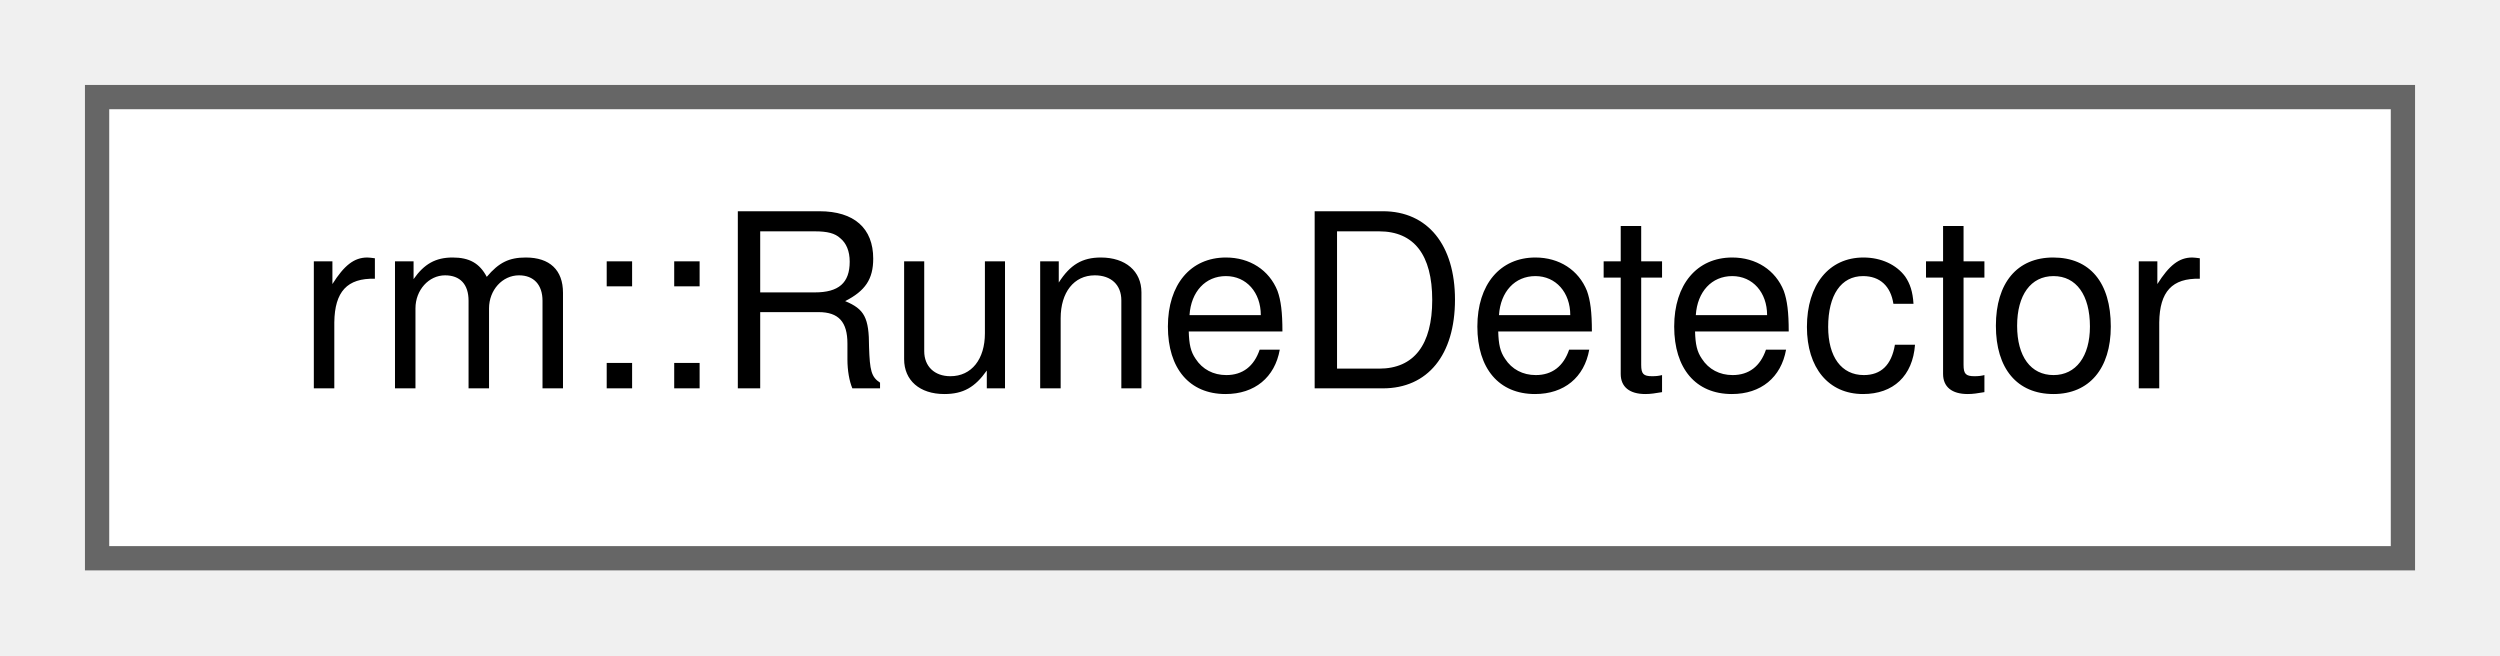
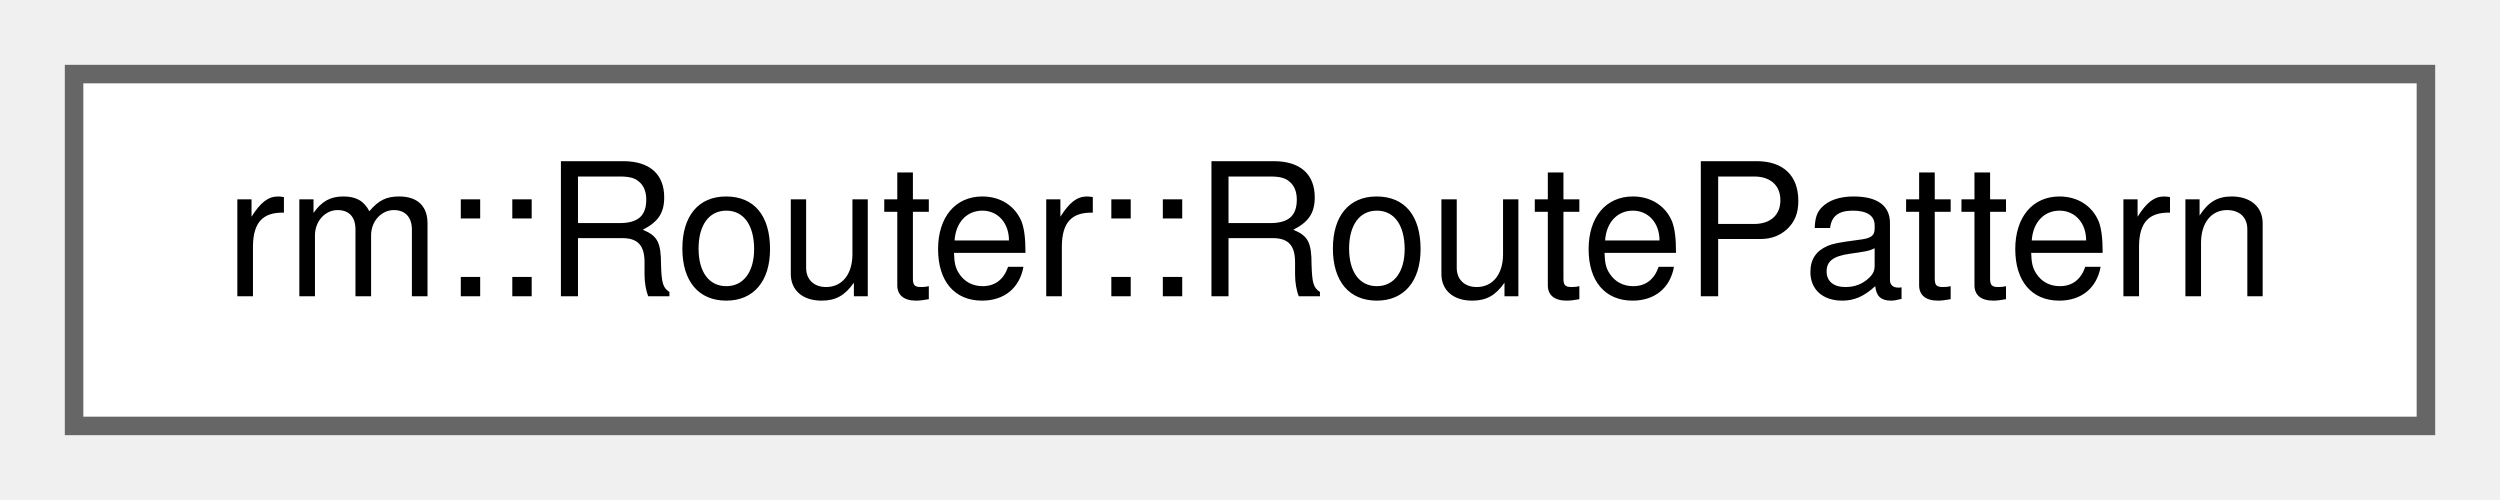
- <svg xmlns="http://www.w3.org/2000/svg" xmlns:xlink="http://www.w3.org/1999/xlink" width="103pt" height="27pt" viewBox="0.00 0.00 103.00 27.00">
+ <svg xmlns="http://www.w3.org/2000/svg" xmlns:xlink="http://www.w3.org/1999/xlink" width="135pt" height="27pt" viewBox="0.00 0.00 135.00 27.00">
  <g id="graph0" class="graph" transform="scale(1 1) rotate(0) translate(4 23)">
    <g id="Node000000" class="node">
      <g id="a_Node000000">
-         <a xlink:href="d6/deb/classrm_1_1RuneDetector.html" target="_top" xlink:title="能量机关识别模块（包含已激活、未激活）">
-           <polygon fill="white" stroke="#666666" points="95,-19 0,-19 0,0 95,0 95,-19" />
-           <text text-anchor="middle" x="47.5" y="-7" font-family="Helvetica,sans-Serif" font-size="10.00">rm::RuneDetector</text>
+         <a xlink:href="dc/da4/classrm_1_1Router_1_1RoutePattern.html" target="_top" xlink:title="路由模式匹配器">
+           <polygon fill="white" stroke="#666666" points="127,-19 0,-19 0,0 127,0 127,-19" />
+           <text text-anchor="middle" x="63.5" y="-7" font-family="Helvetica,sans-Serif" font-size="10.00">rm::Router::RoutePattern</text>
        </a>
      </g>
    </g>
  </g>
</svg>
